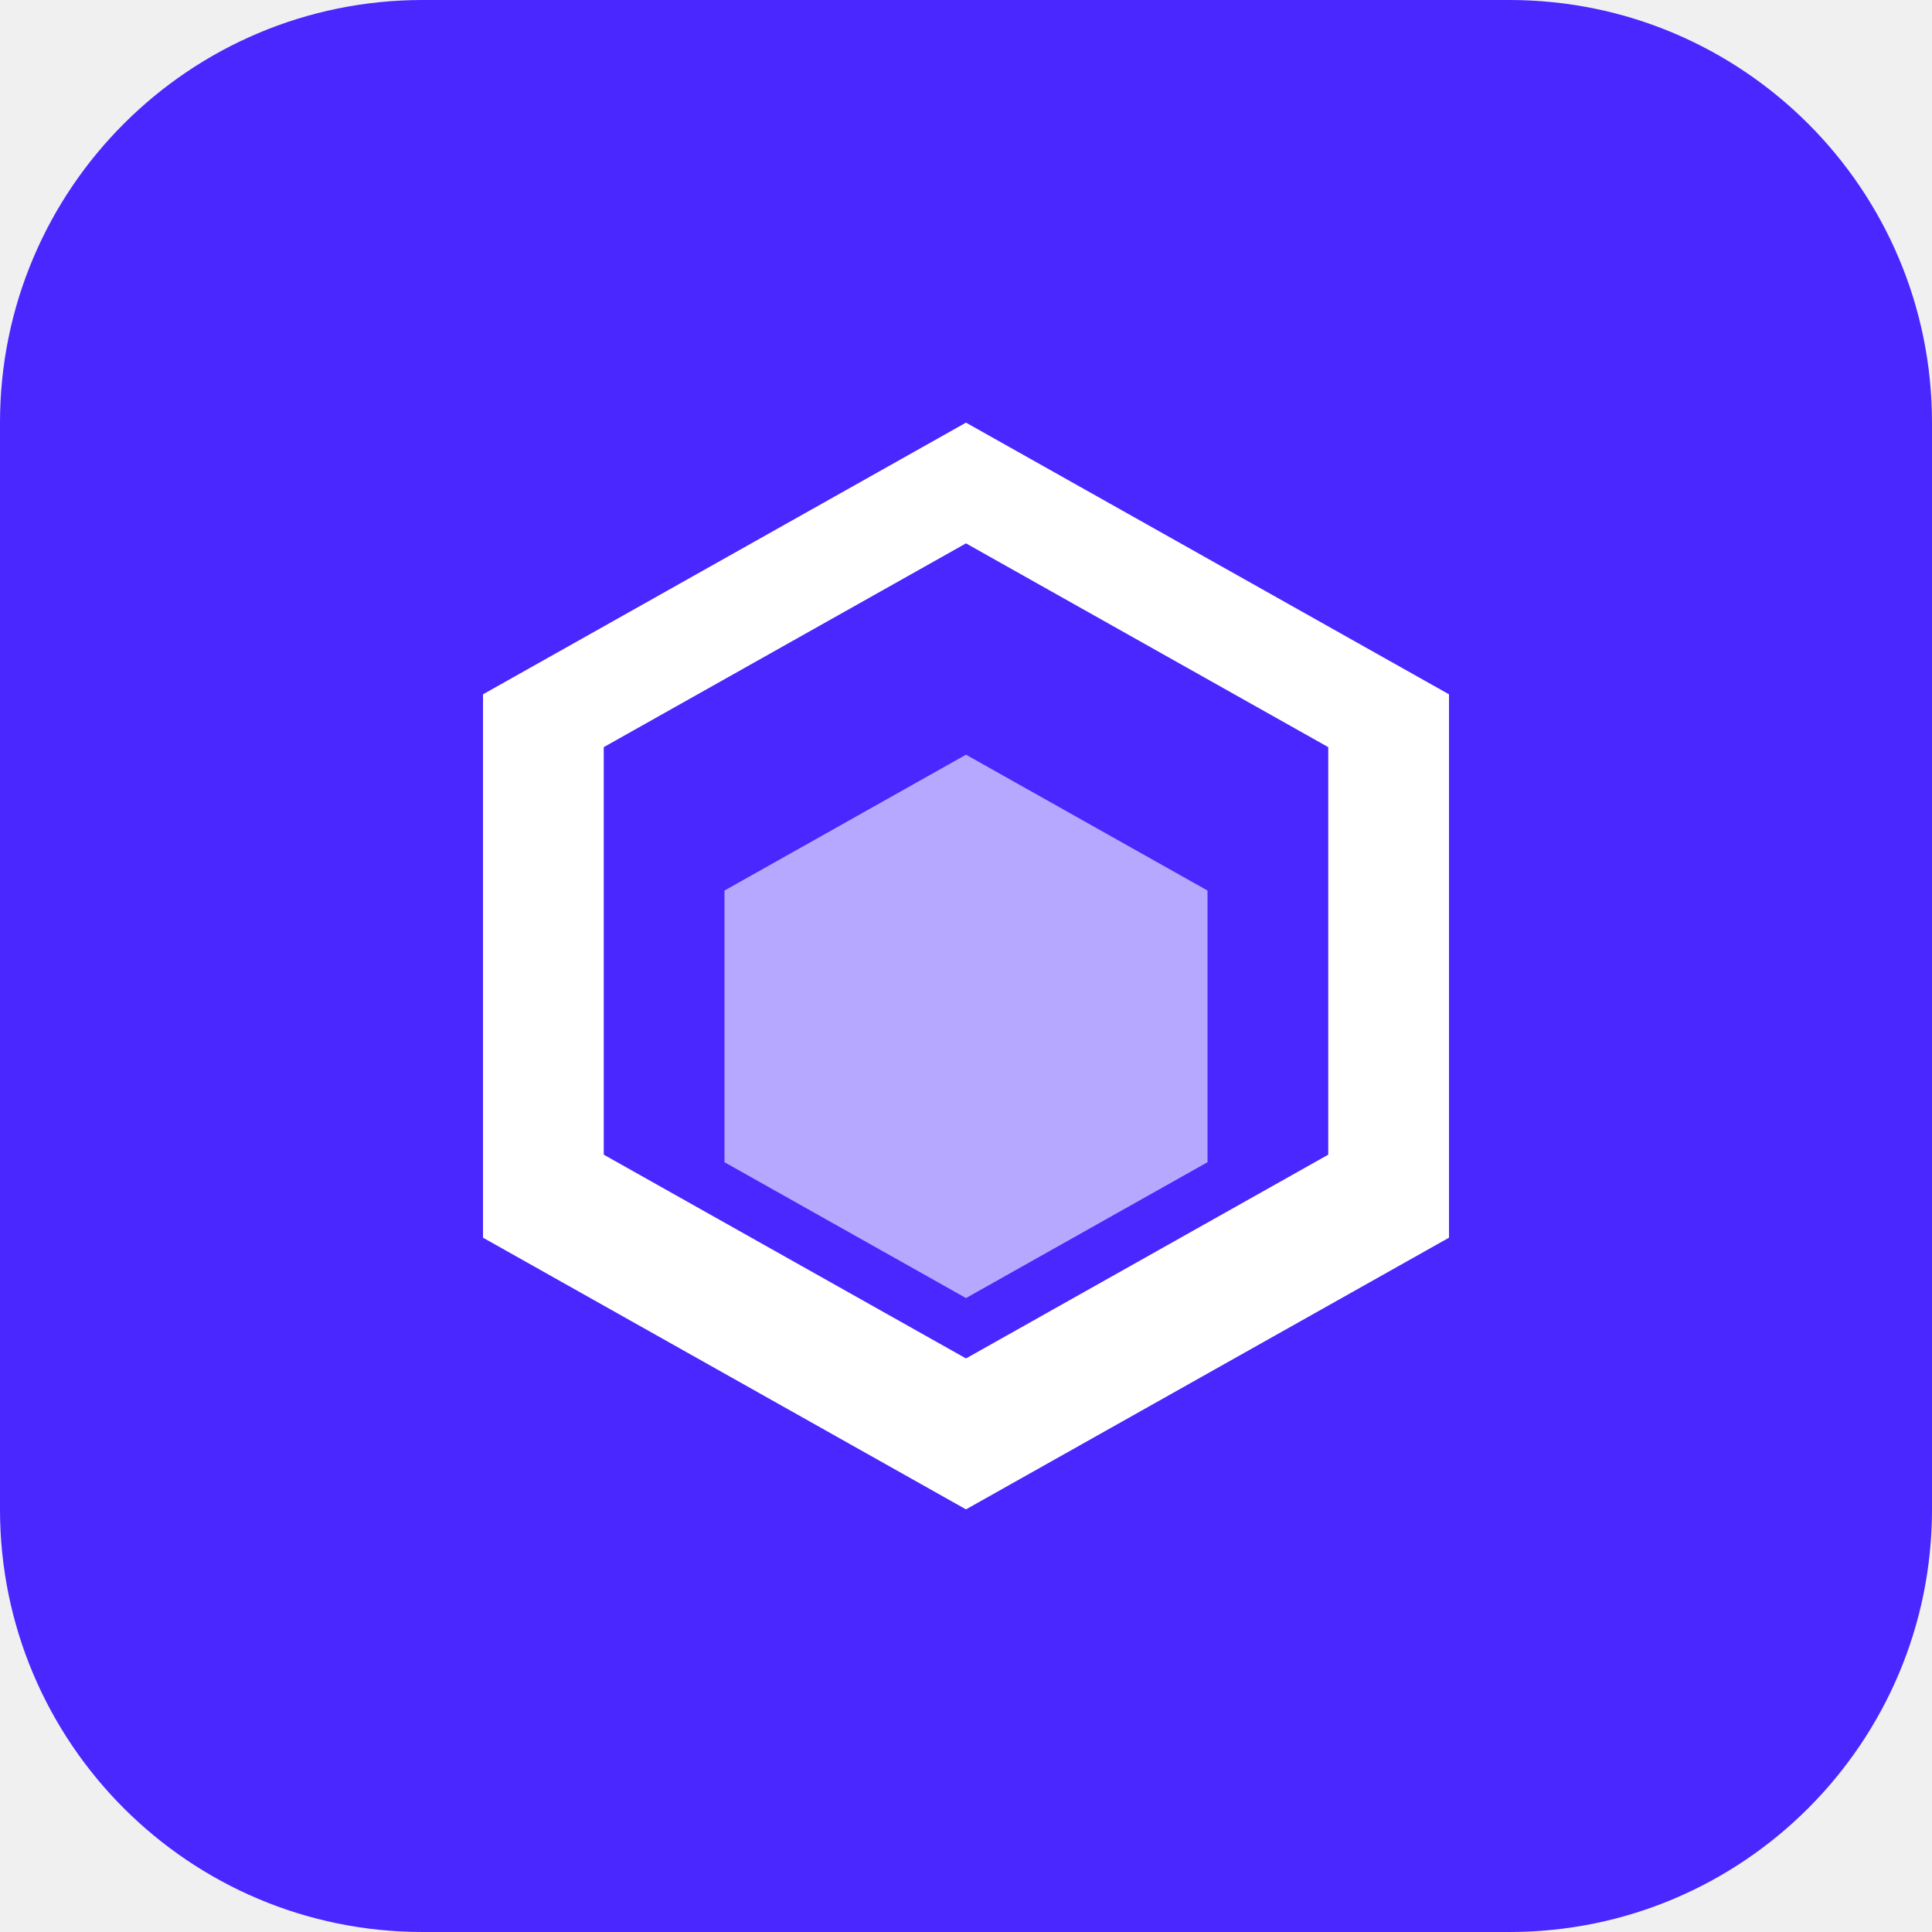
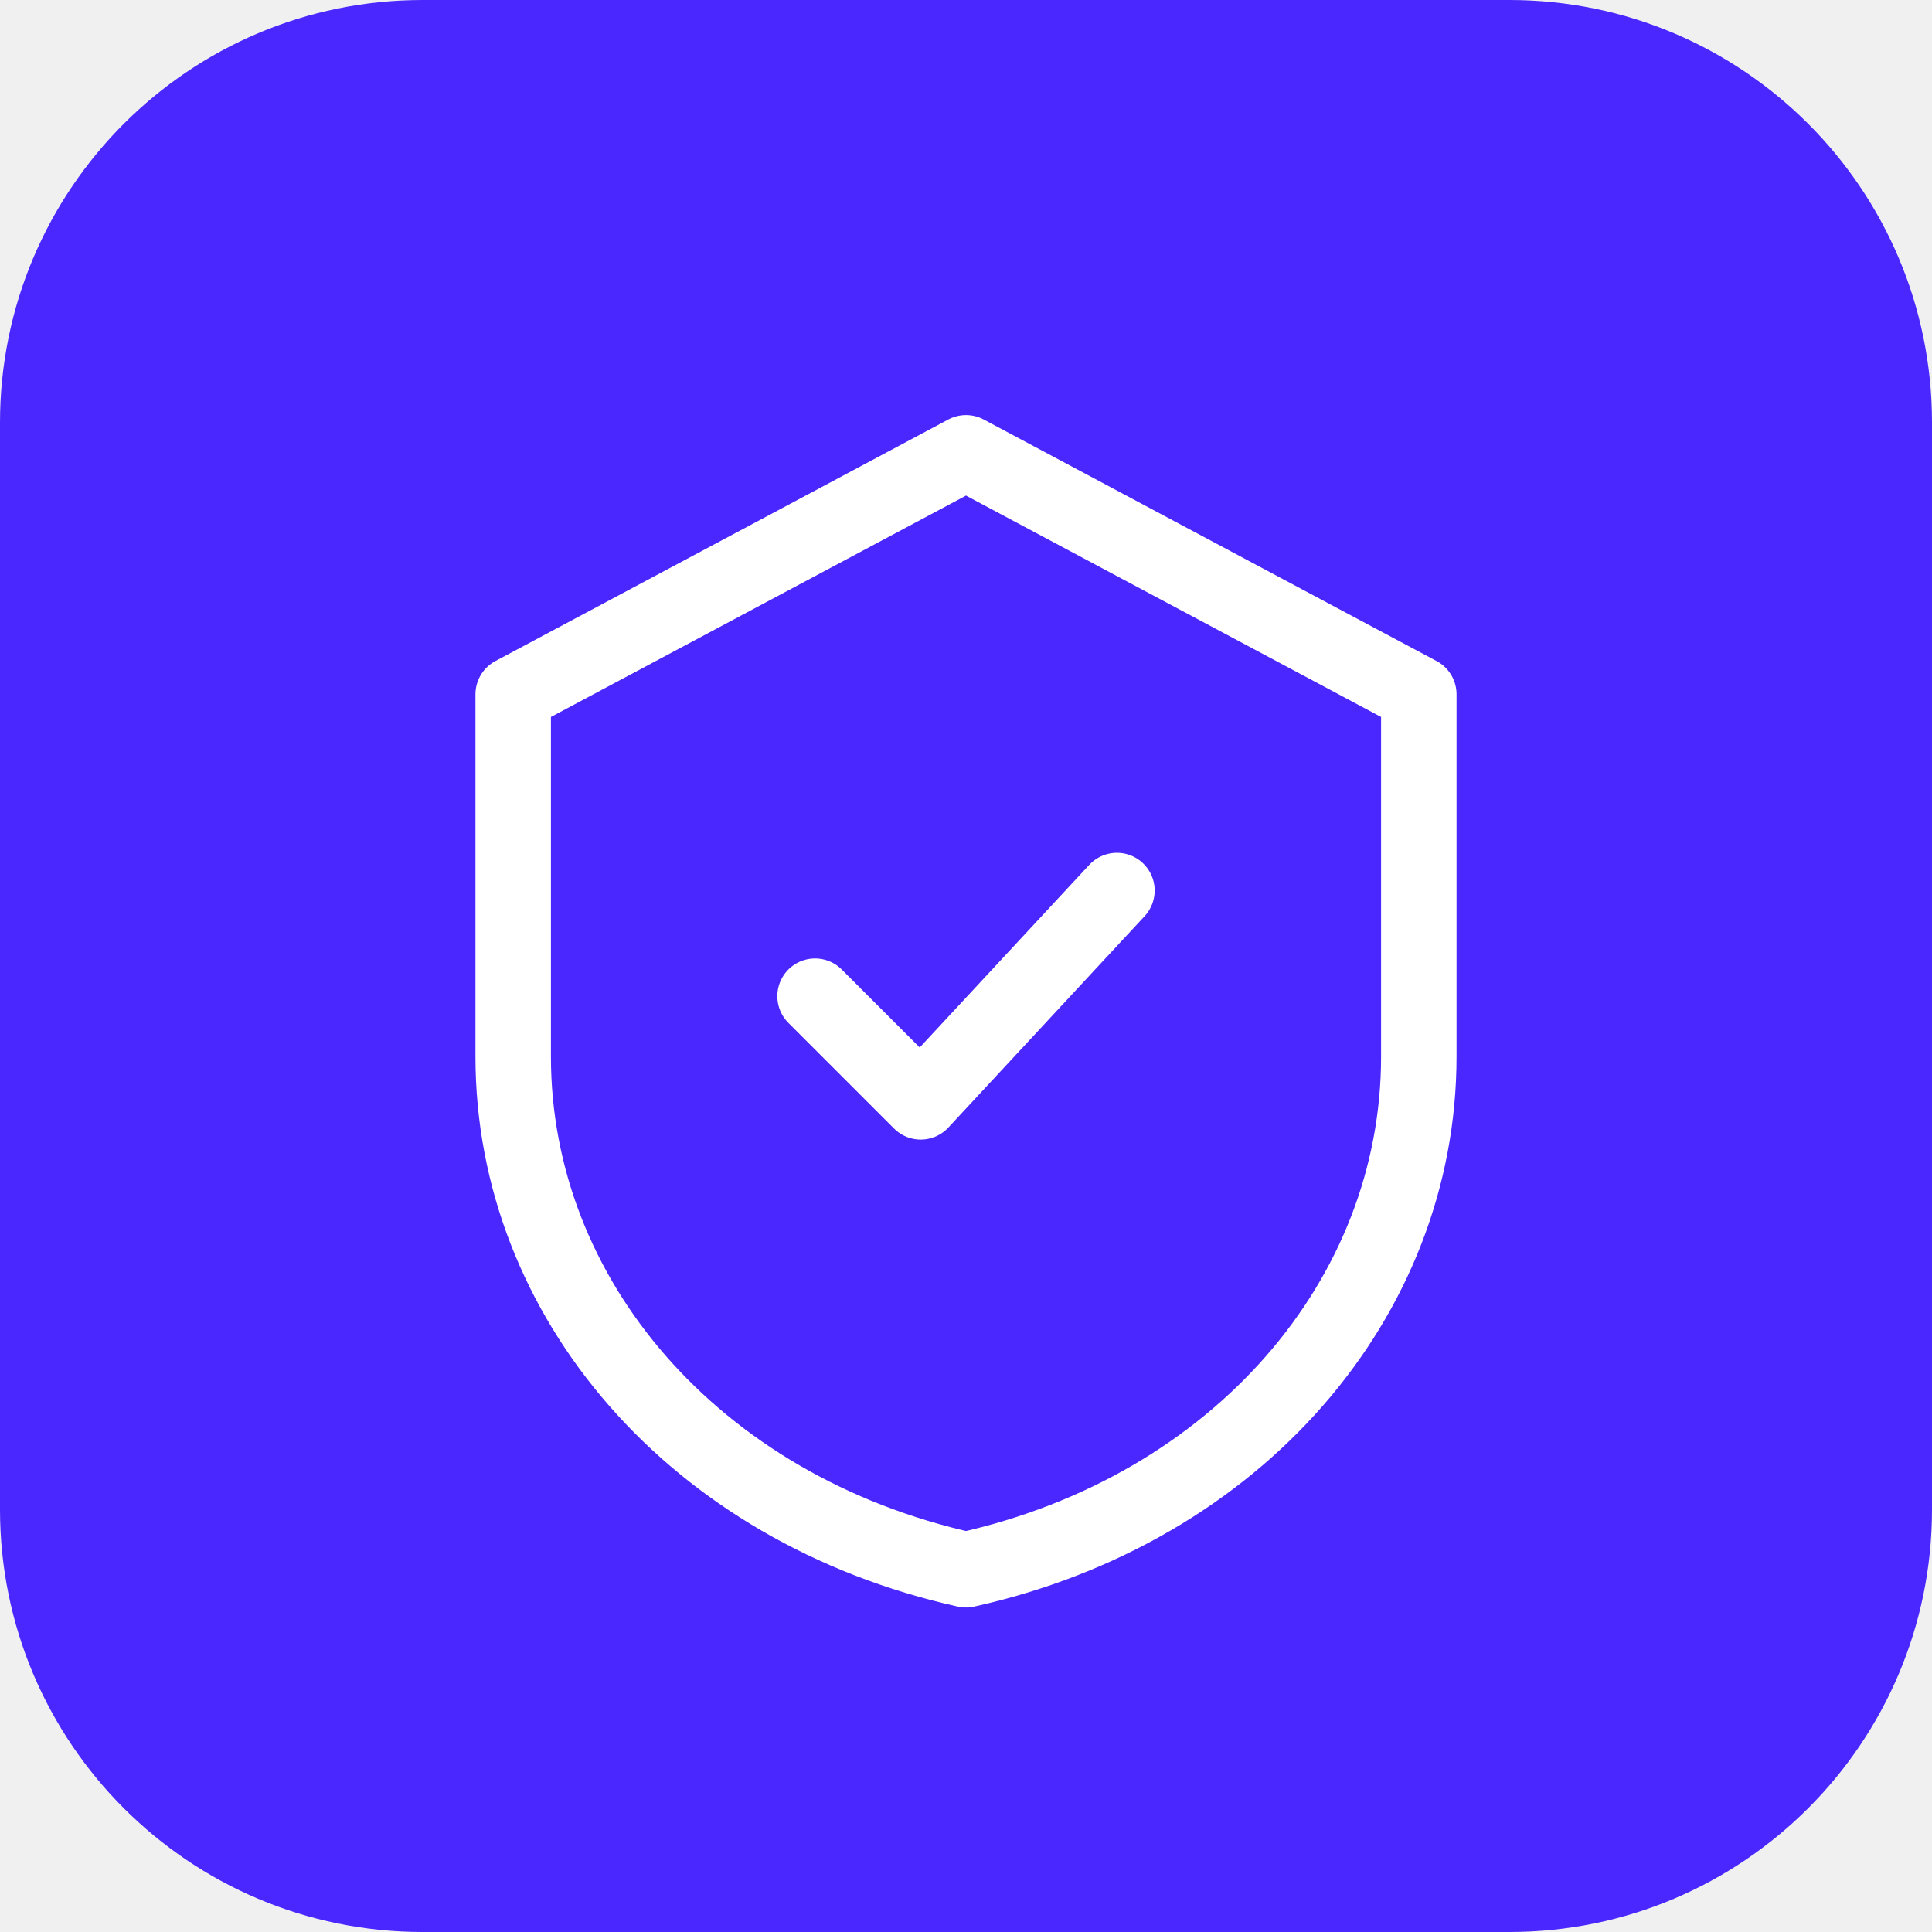
<svg xmlns="http://www.w3.org/2000/svg" viewBox="0 0 128 128">
  <rect width="128" height="128" rx="28" fill="#4A26FF" />
-   <path d="M64 28L32 46v36l32 18 32-18V46L64 28zm0 8l24 13.5v27L64 90 40 76.5v-27L64 36z" fill="#fff" />
-   <path d="M64 50L48 59v18l16 9 16-9V59L64 50z" fill="#fff" opacity="0.6" />
+   <path d="M64 30L34 46v24c0 16 12 30 30 34 18-4 30-18 30-34V46L64 30z" fill="none" stroke="#FFFFFF" stroke-width="5" stroke-linejoin="round" />
+   <path d="M54 66l7 7 13-14" fill="none" stroke="#FFFFFF" stroke-width="5" stroke-linecap="round" stroke-linejoin="round" />
</svg>
